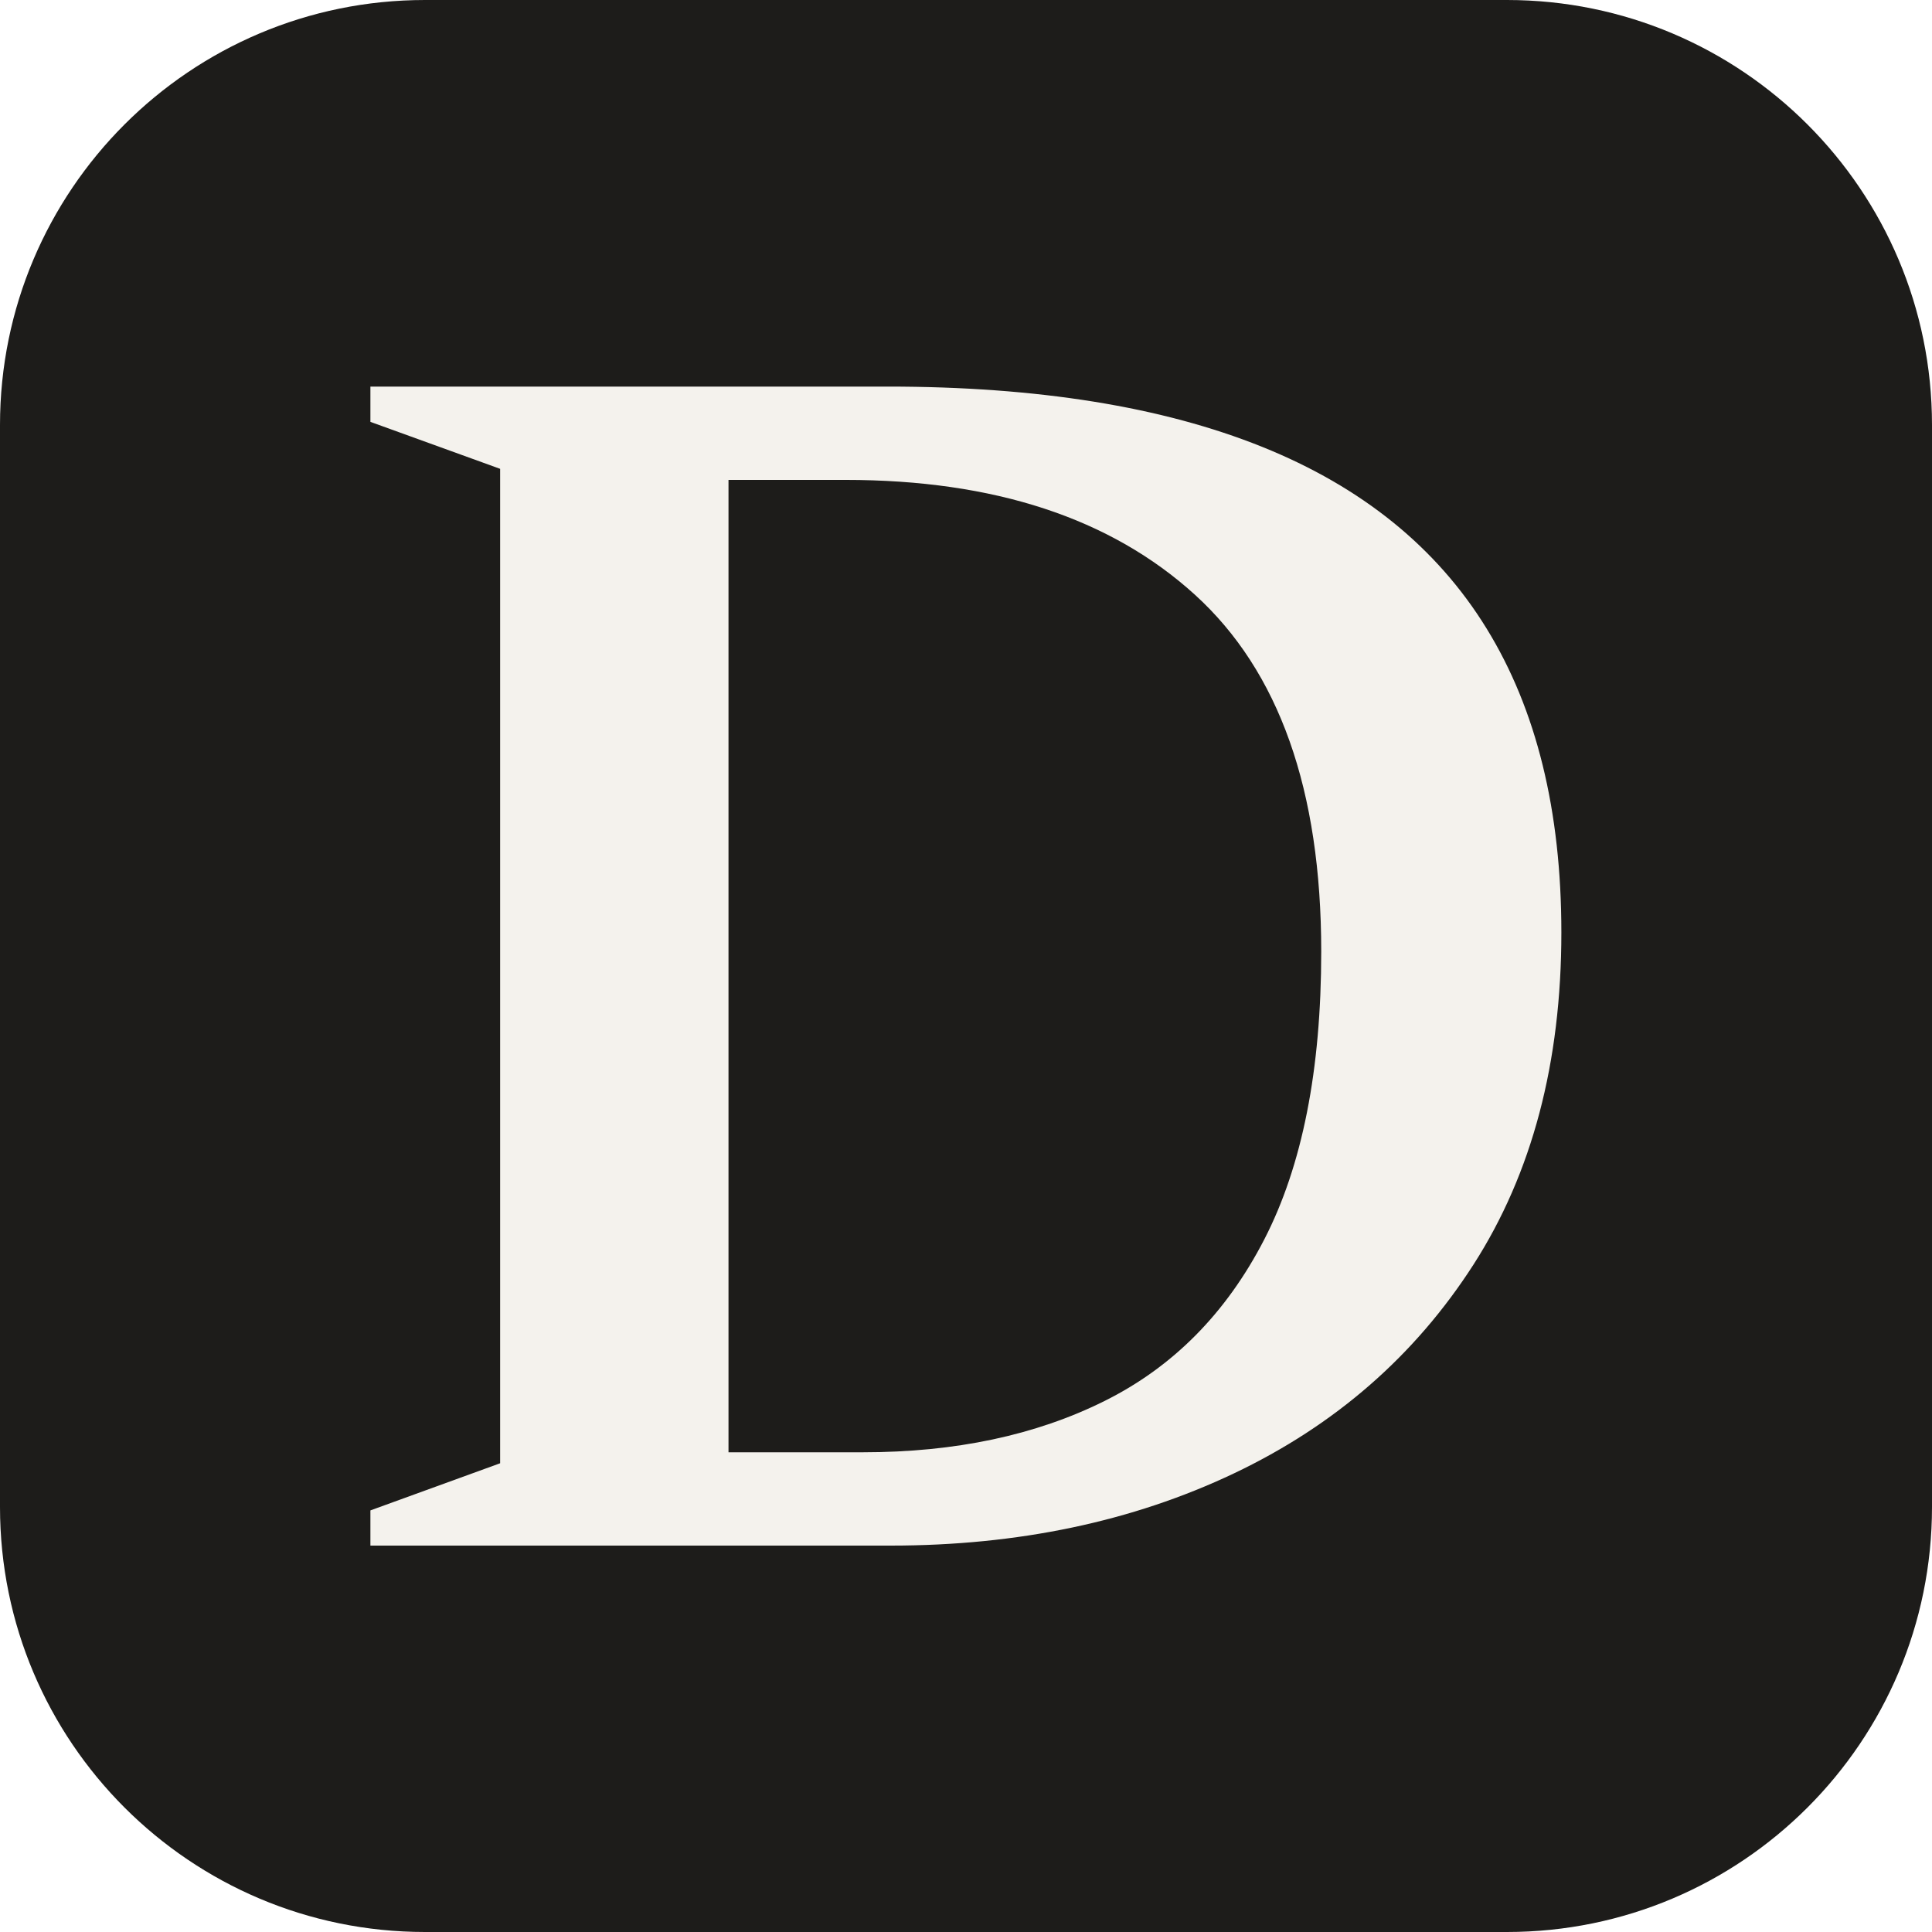
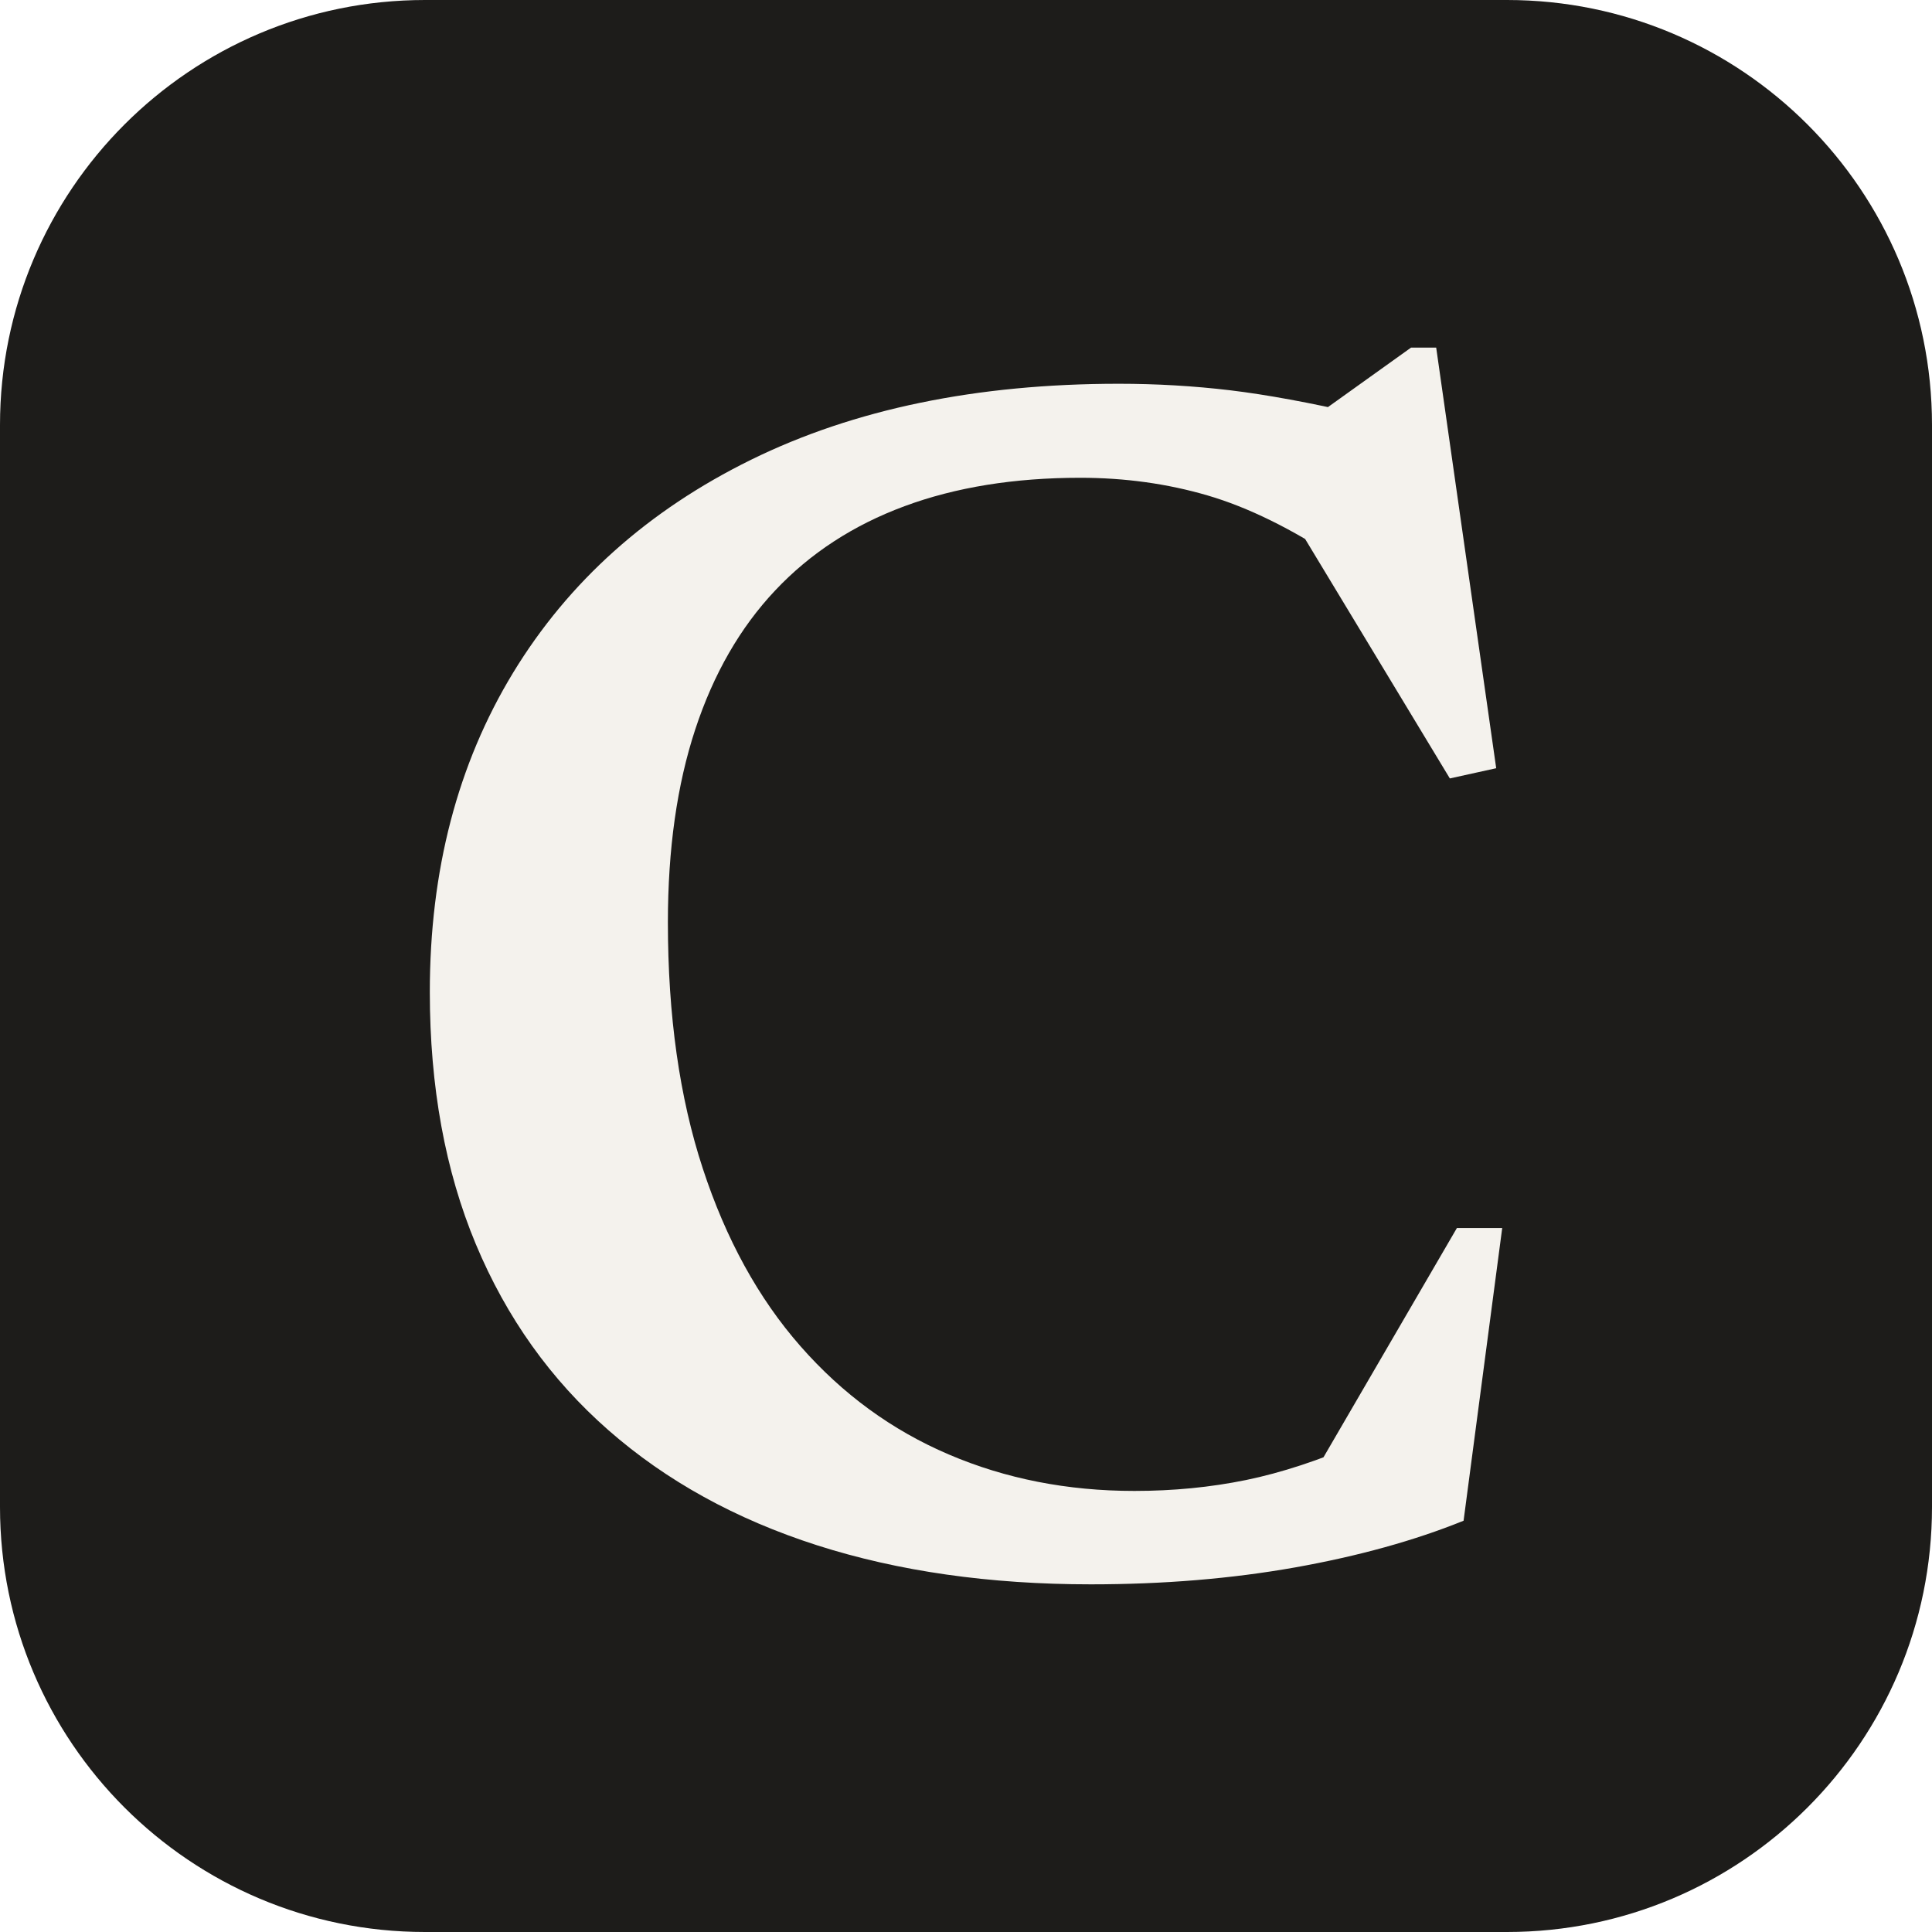
<svg xmlns="http://www.w3.org/2000/svg" viewBox="0 0 64 64">
  <rect width="64" height="64" rx="14.08" fill="#1d1c1a" />
-   <path fill="#f4f2ed" transform="matrix(0.02844 0 0 -0.02844 10.214 51.200)" d="M1179.8 691.9Q1179.8 974 1032.5 1107.7Q885.3 1241.3 625.7 1241.3H354.9L338.3 1350H674.8Q936.6 1350 1111 1279.8Q1285.4 1209.6 1372.4 1068.2Q1459.5 926.8 1459.5 714.2Q1459.5 486.8 1357.2 327.4Q1254.8 168 1077.9 84Q900.9 0 678.3 0H338.3L354.9 108.7H646.1Q807.3 108.7 927.1 168.3Q1047 227.8 1113.4 356.5Q1179.8 485.1 1179.8 691.9ZM72.3 0V41L223.4 95.9V1254.2L72.3 1308.9V1350H489.4V0Z" />
+   <path fill="#f4f2ed" transform="matrix(0.02844 0 0 -0.02844 11.929 51.795)" d="M901.9 84.6Q969.8 84.6 1031.9 97.3Q1094 110.1 1164.5 140.9L1106.3 96.6L1277.5 390.8H1330.3L1285.3 49.9Q1199.9 15.3 1089 -4.5Q978.1 -24.2 851.2 -24.2Q674.3 -24.2 532.2 21.3Q390.1 66.9 289.3 155.3Q188.4 243.7 134.8 372Q81.2 500.4 81.2 665.8Q81.2 878 178.2 1037.6Q275.3 1197.1 455.4 1285.7Q635.4 1374.2 883.7 1374.2Q949.6 1374.2 1013.5 1366.6Q1077.3 1358.9 1164.1 1338.9L1092.9 1322.4L1224.1 1416.3H1253.4L1323.3 926.4L1269.3 914.5L1071.2 1242.3L1139.6 1169.2Q1057.6 1223.5 987.2 1244.1Q916.8 1264.7 838.8 1264.7Q723.5 1264.7 634.1 1231.6Q544.7 1198.5 483.5 1133.5Q422.3 1068.6 390.4 971.7Q358.5 874.9 358.5 746.9Q358.5 584 399.1 460.3Q439.6 336.6 513 253.1Q586.3 169.5 685.6 127.1Q784.9 84.6 901.9 84.6Z" />
</svg>
